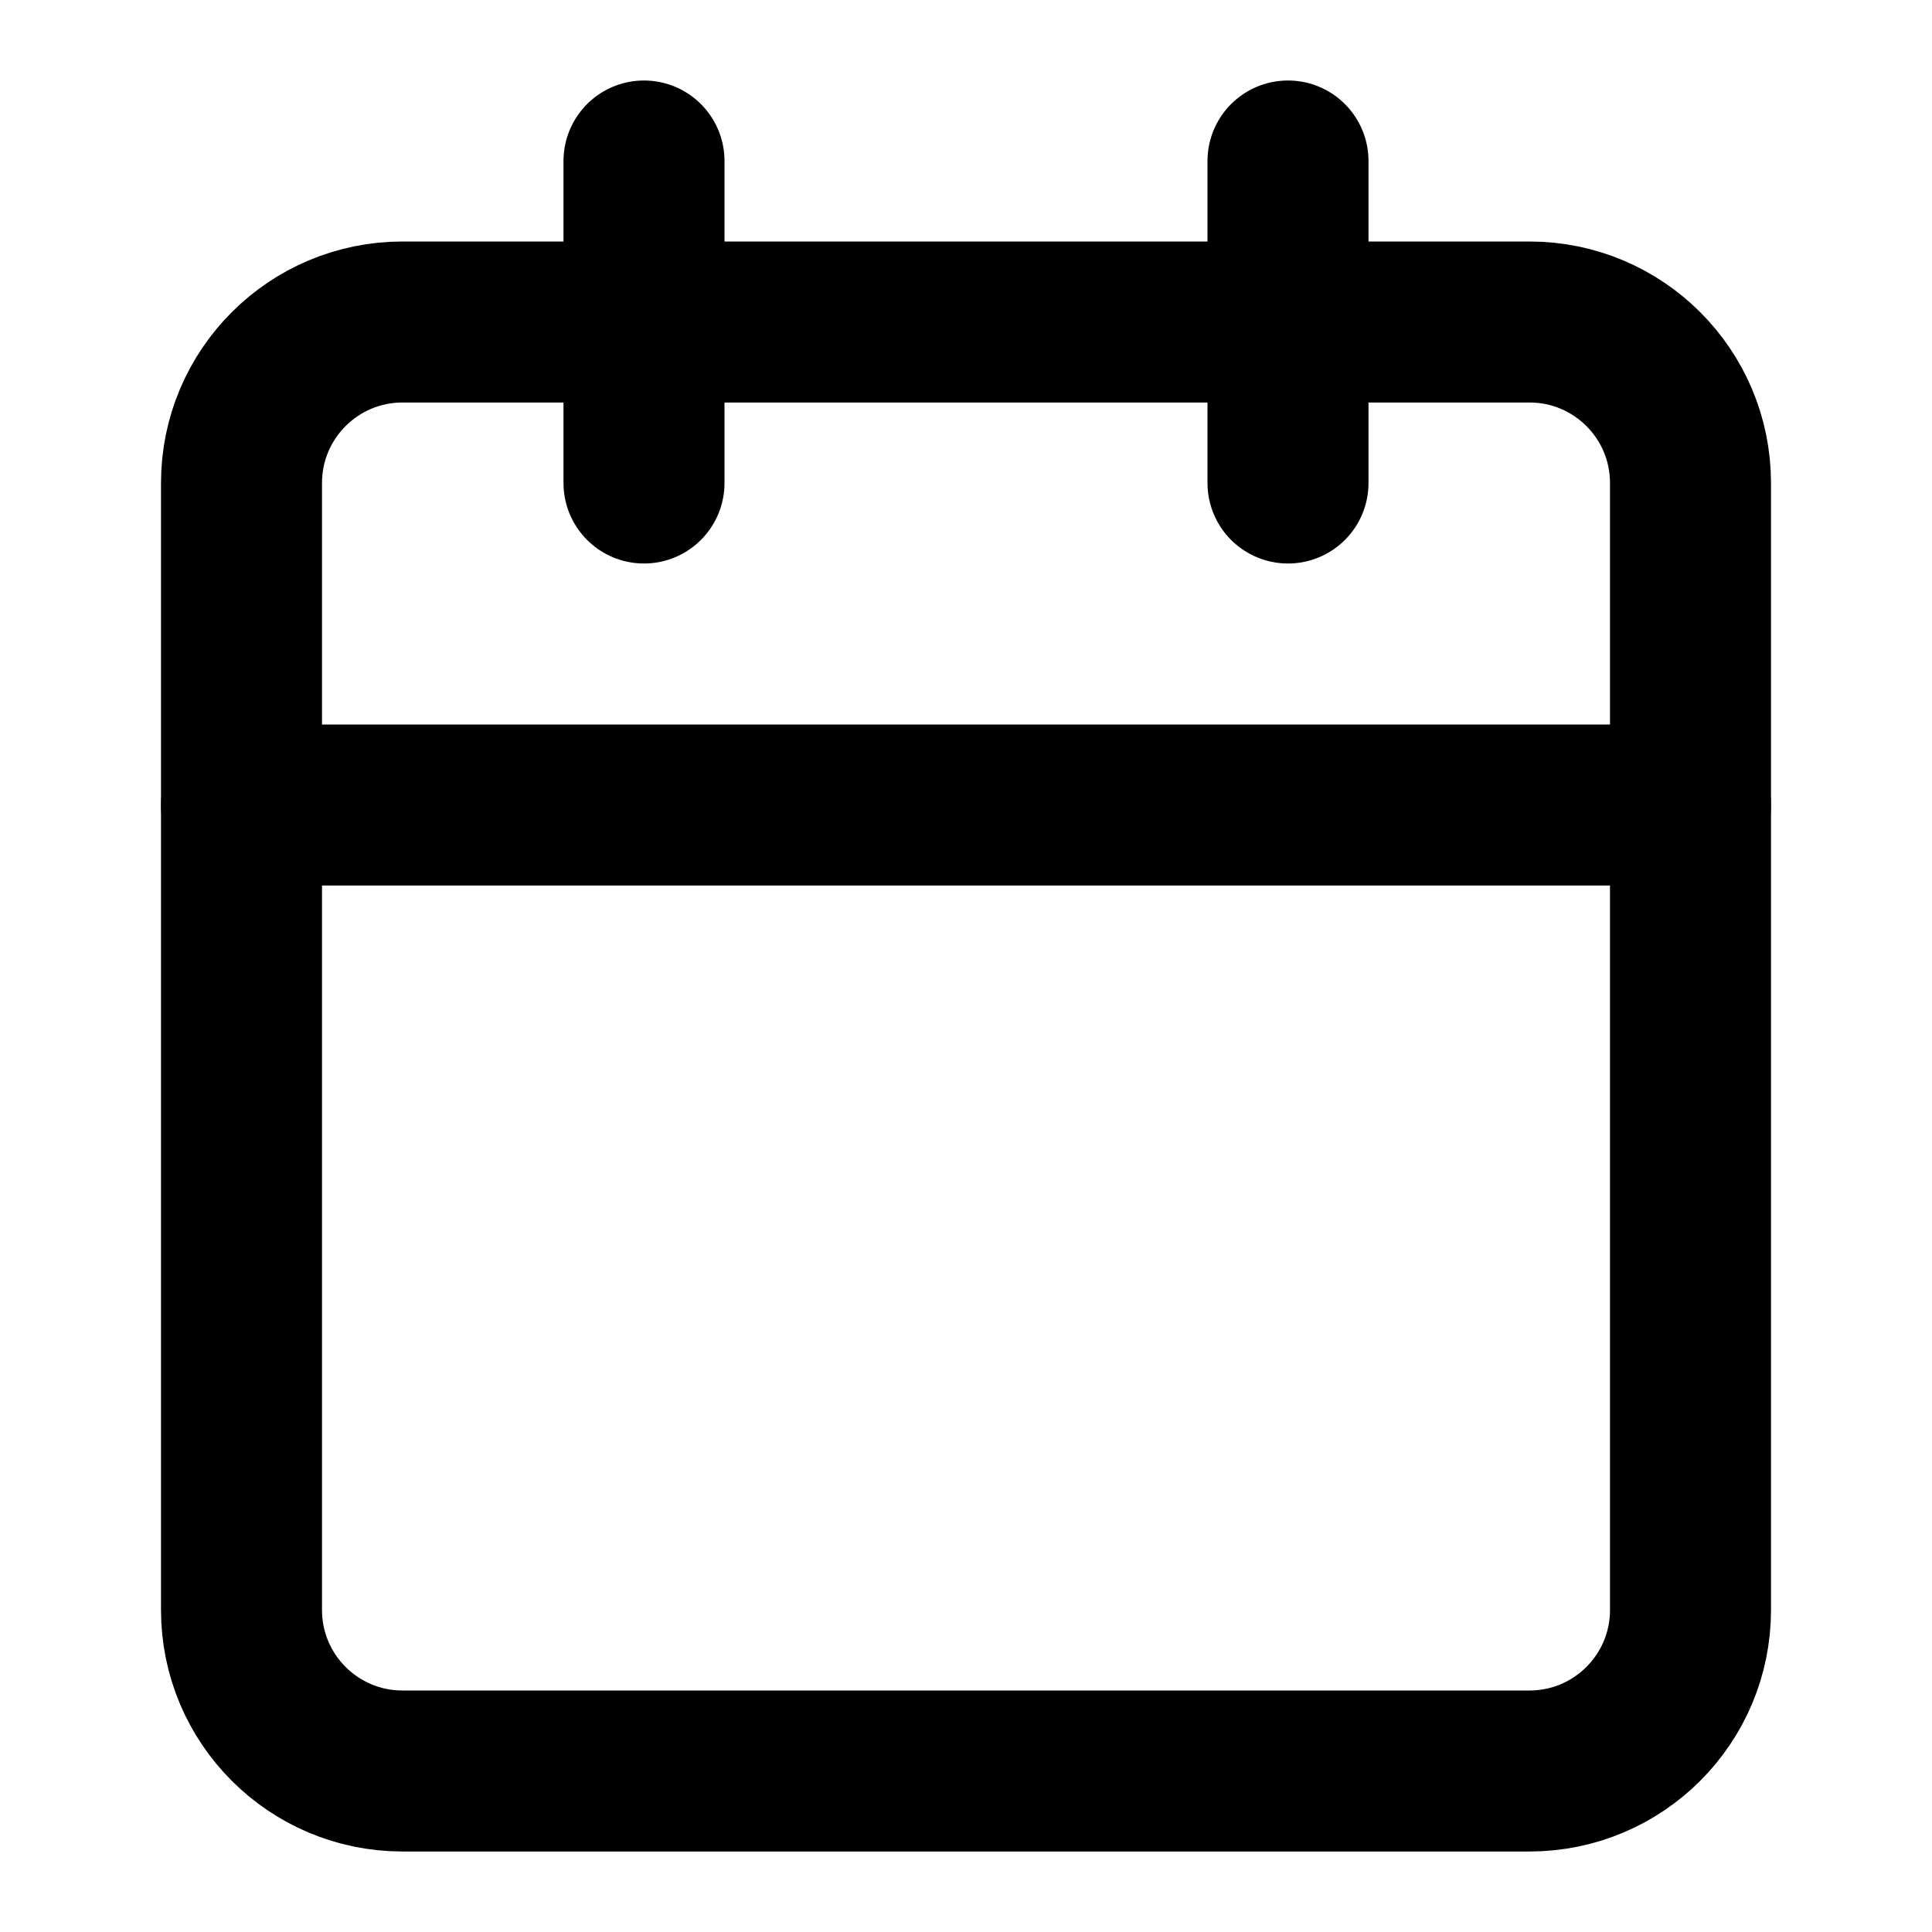
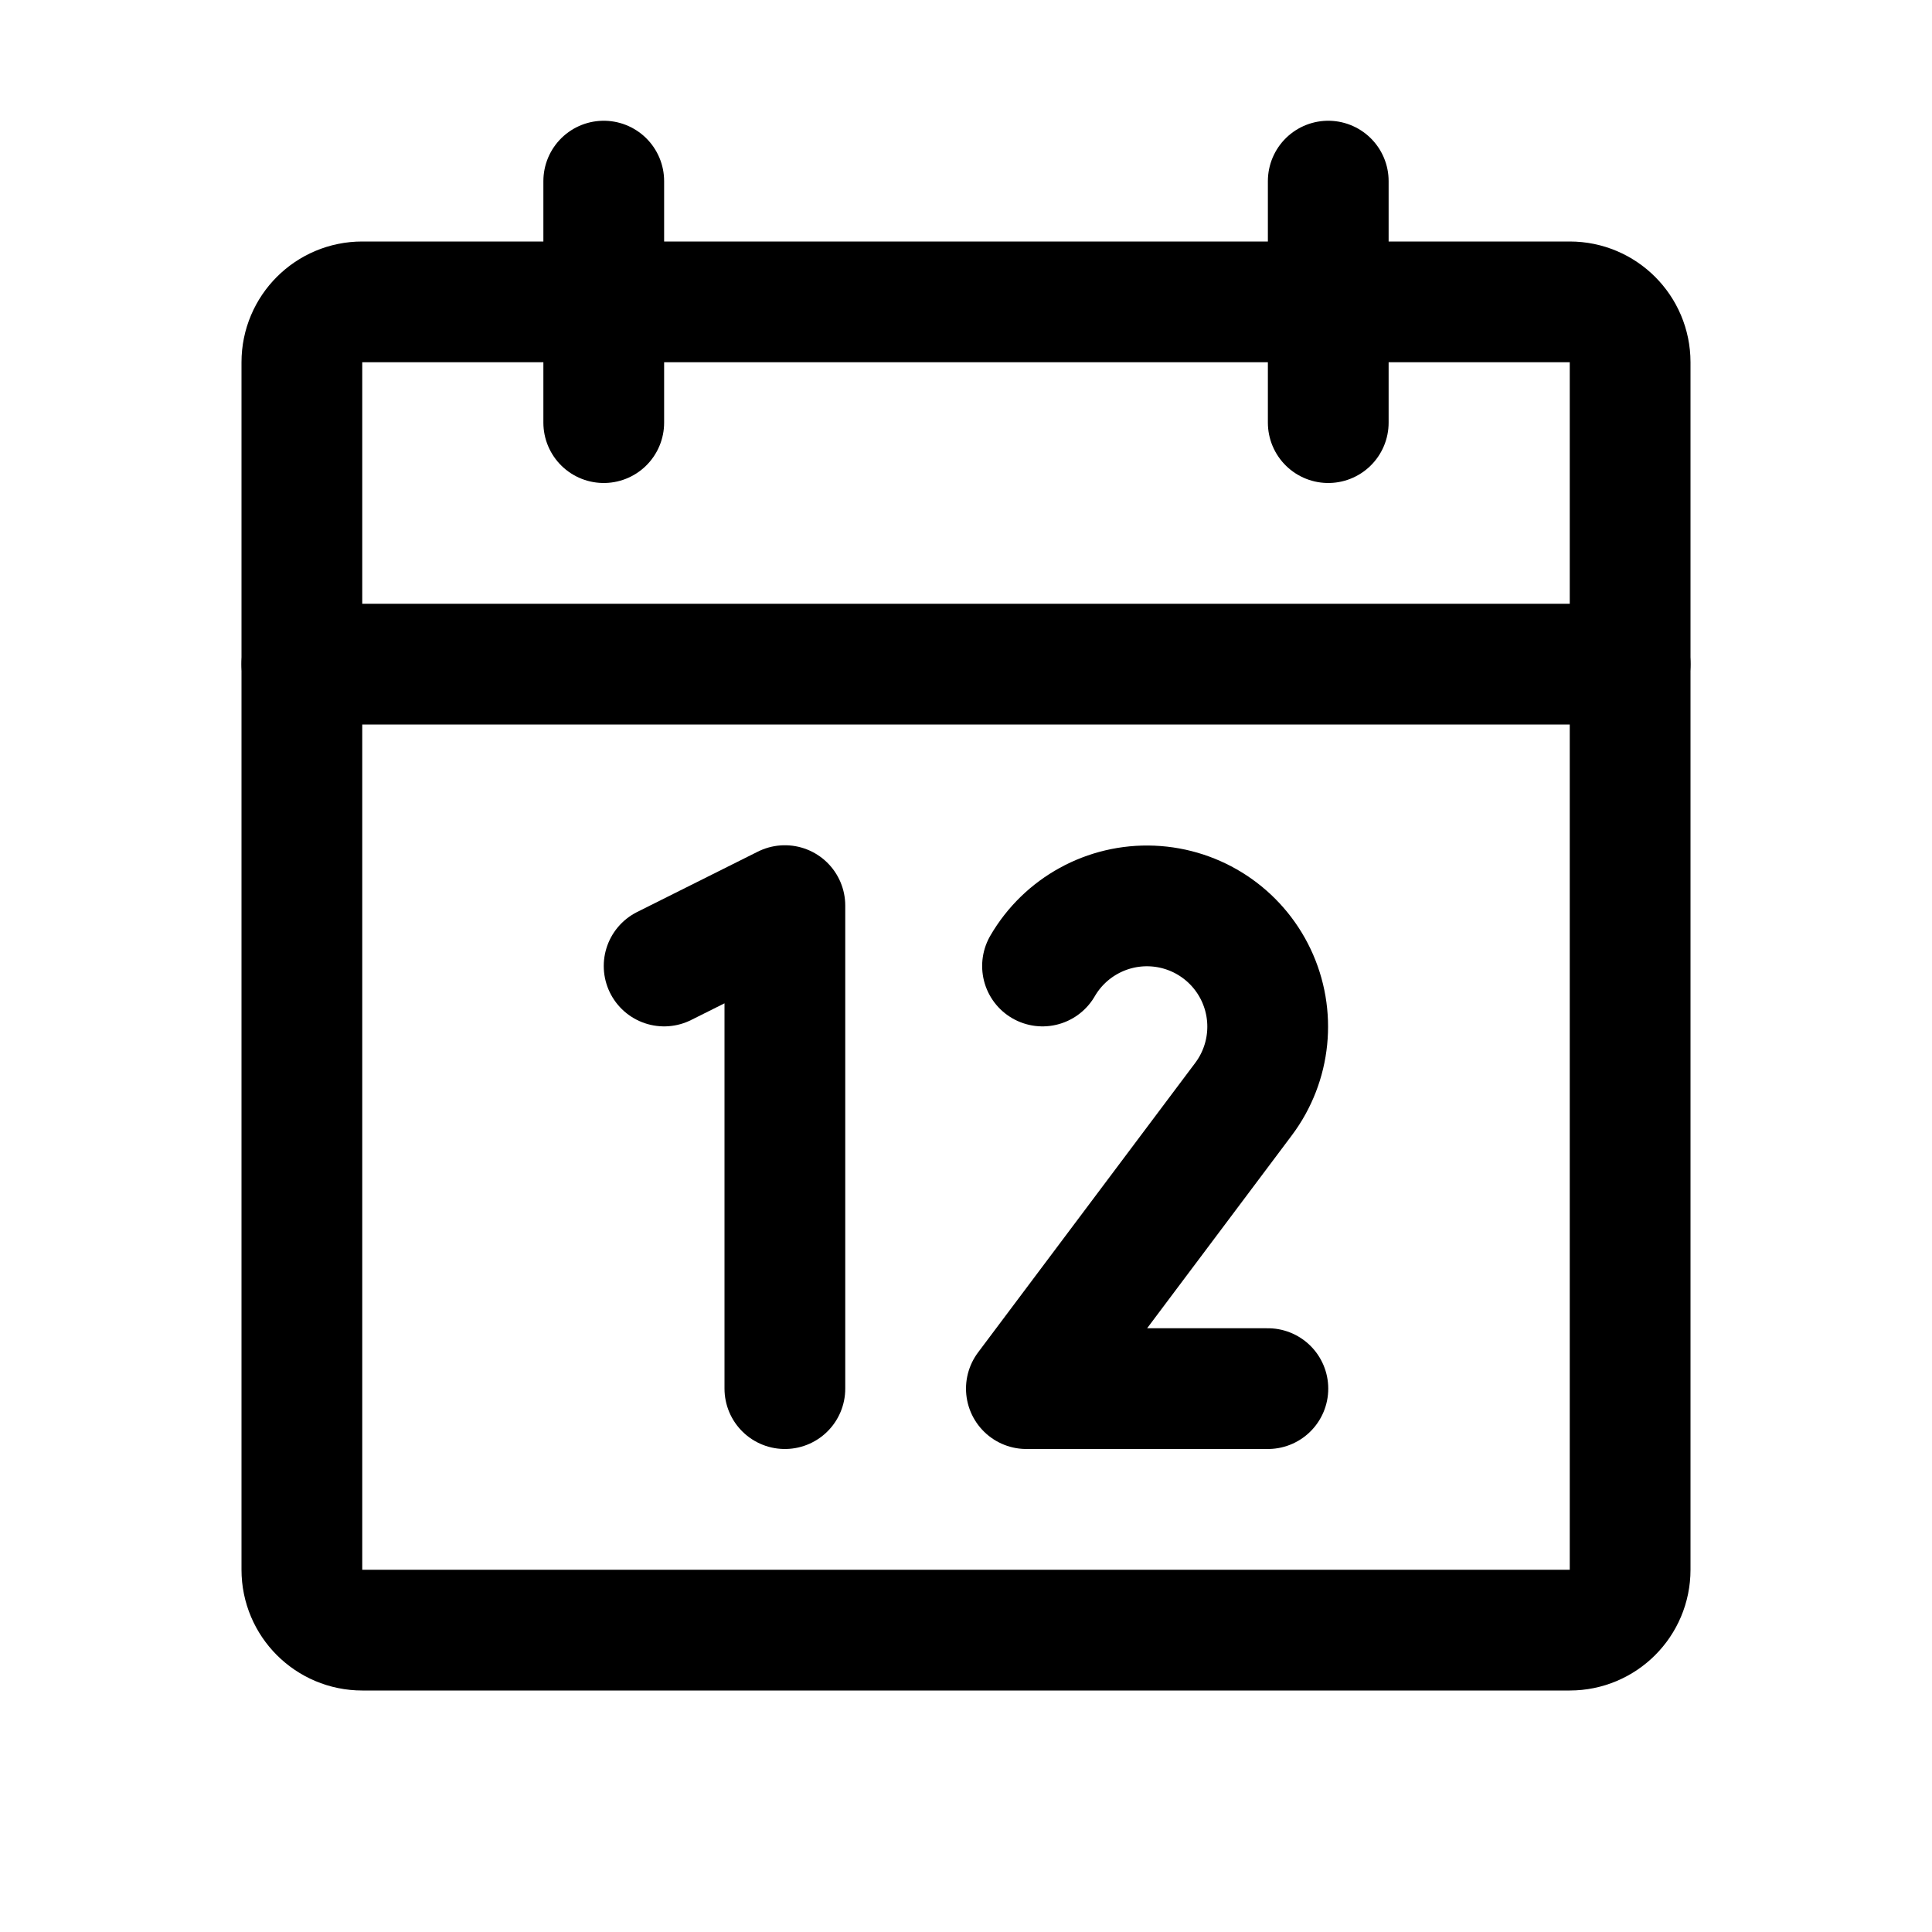
- <svg xmlns="http://www.w3.org/2000/svg" width="24" height="24" viewBox="0 0 24 24" fill="none" stroke="currentColor" stroke-width="2" stroke-linecap="round" stroke-linejoin="round">
-   <path d="M8 2v4" />
-   <path d="M16 2v4" />
-   <rect width="18" height="18" x="3" y="4" rx="2" />
-   <path d="M3 10h18" />
+ <svg xmlns="http://www.w3.org/2000/svg" viewBox="0 0 256 256">
+   <rect width="256" height="256" fill="none" />
+   <rect x="40" y="40" width="176" height="176" rx="8" fill="none" stroke="currentColor" stroke-linecap="round" stroke-linejoin="round" stroke-width="16" />
+   <line x1="176" y1="24" x2="176" y2="56" fill="none" stroke="currentColor" stroke-linecap="round" stroke-linejoin="round" stroke-width="16" />
+   <line x1="80" y1="24" x2="80" y2="56" fill="none" stroke="currentColor" stroke-linecap="round" stroke-linejoin="round" stroke-width="16" />
+   <line x1="40" y1="88" x2="216" y2="88" fill="none" stroke="currentColor" stroke-linecap="round" stroke-linejoin="round" stroke-width="16" />
+   <polyline points="88 128 104 120 104 184" fill="none" stroke="currentColor" stroke-linecap="round" stroke-linejoin="round" stroke-width="16" />
+   <path d="M138.14,128a16,16,0,1,1,26.64,17.63L136,184h32" fill="none" stroke="currentColor" stroke-linecap="round" stroke-linejoin="round" stroke-width="16" />
</svg>
